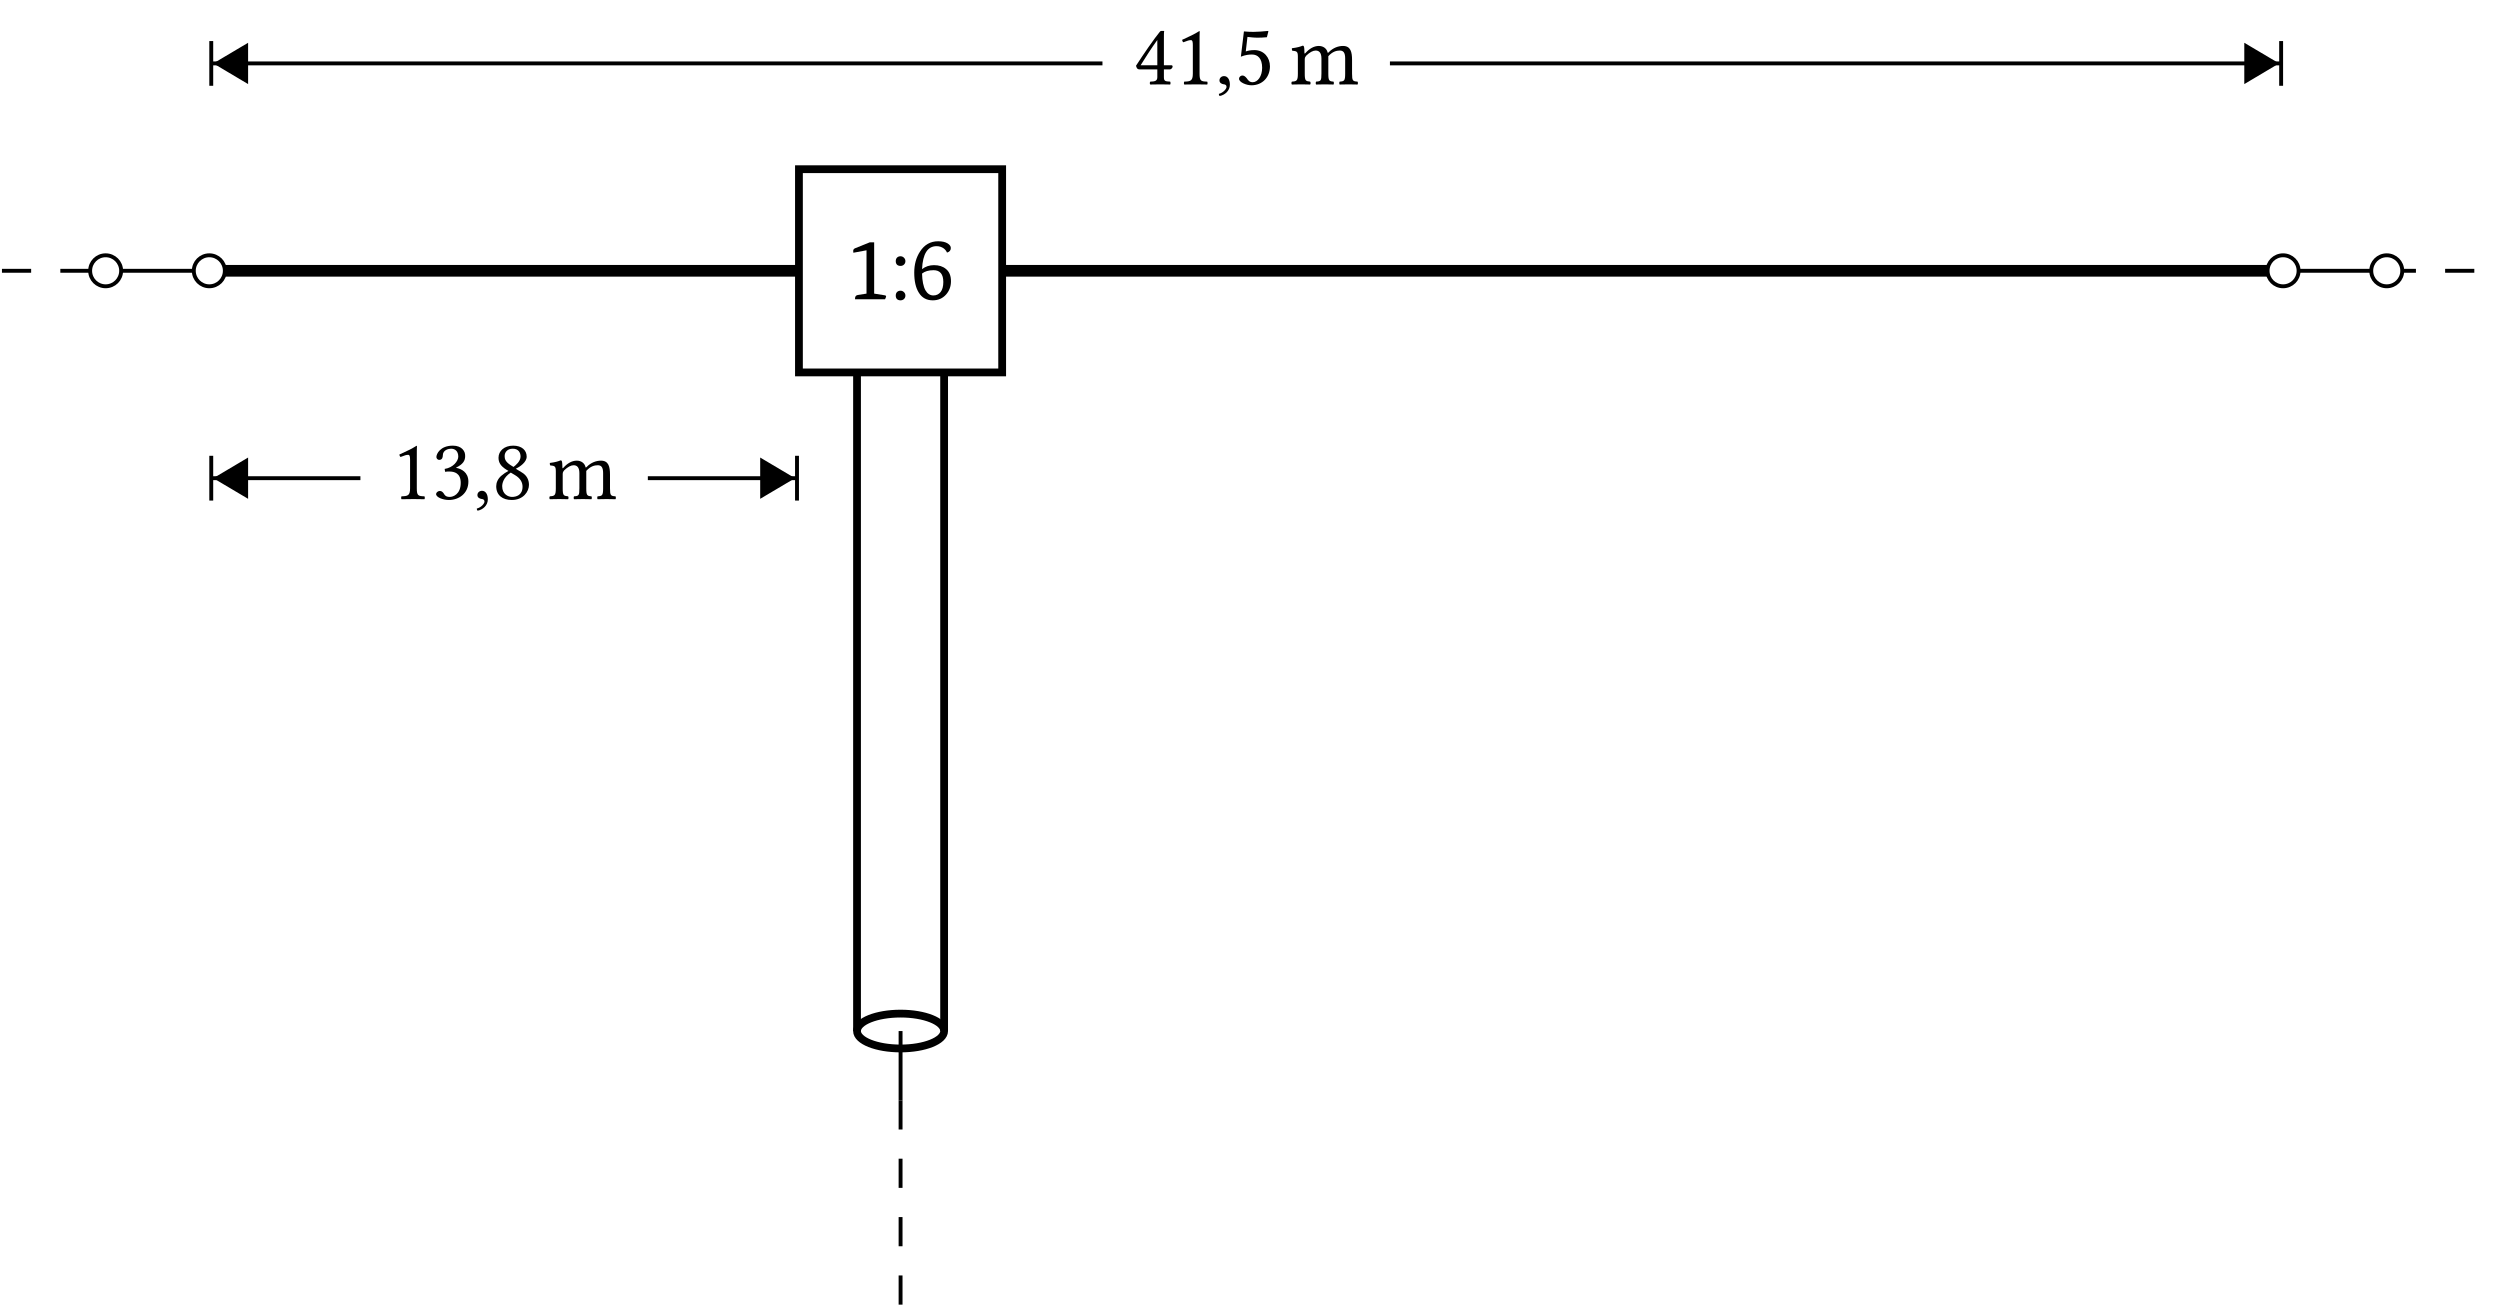
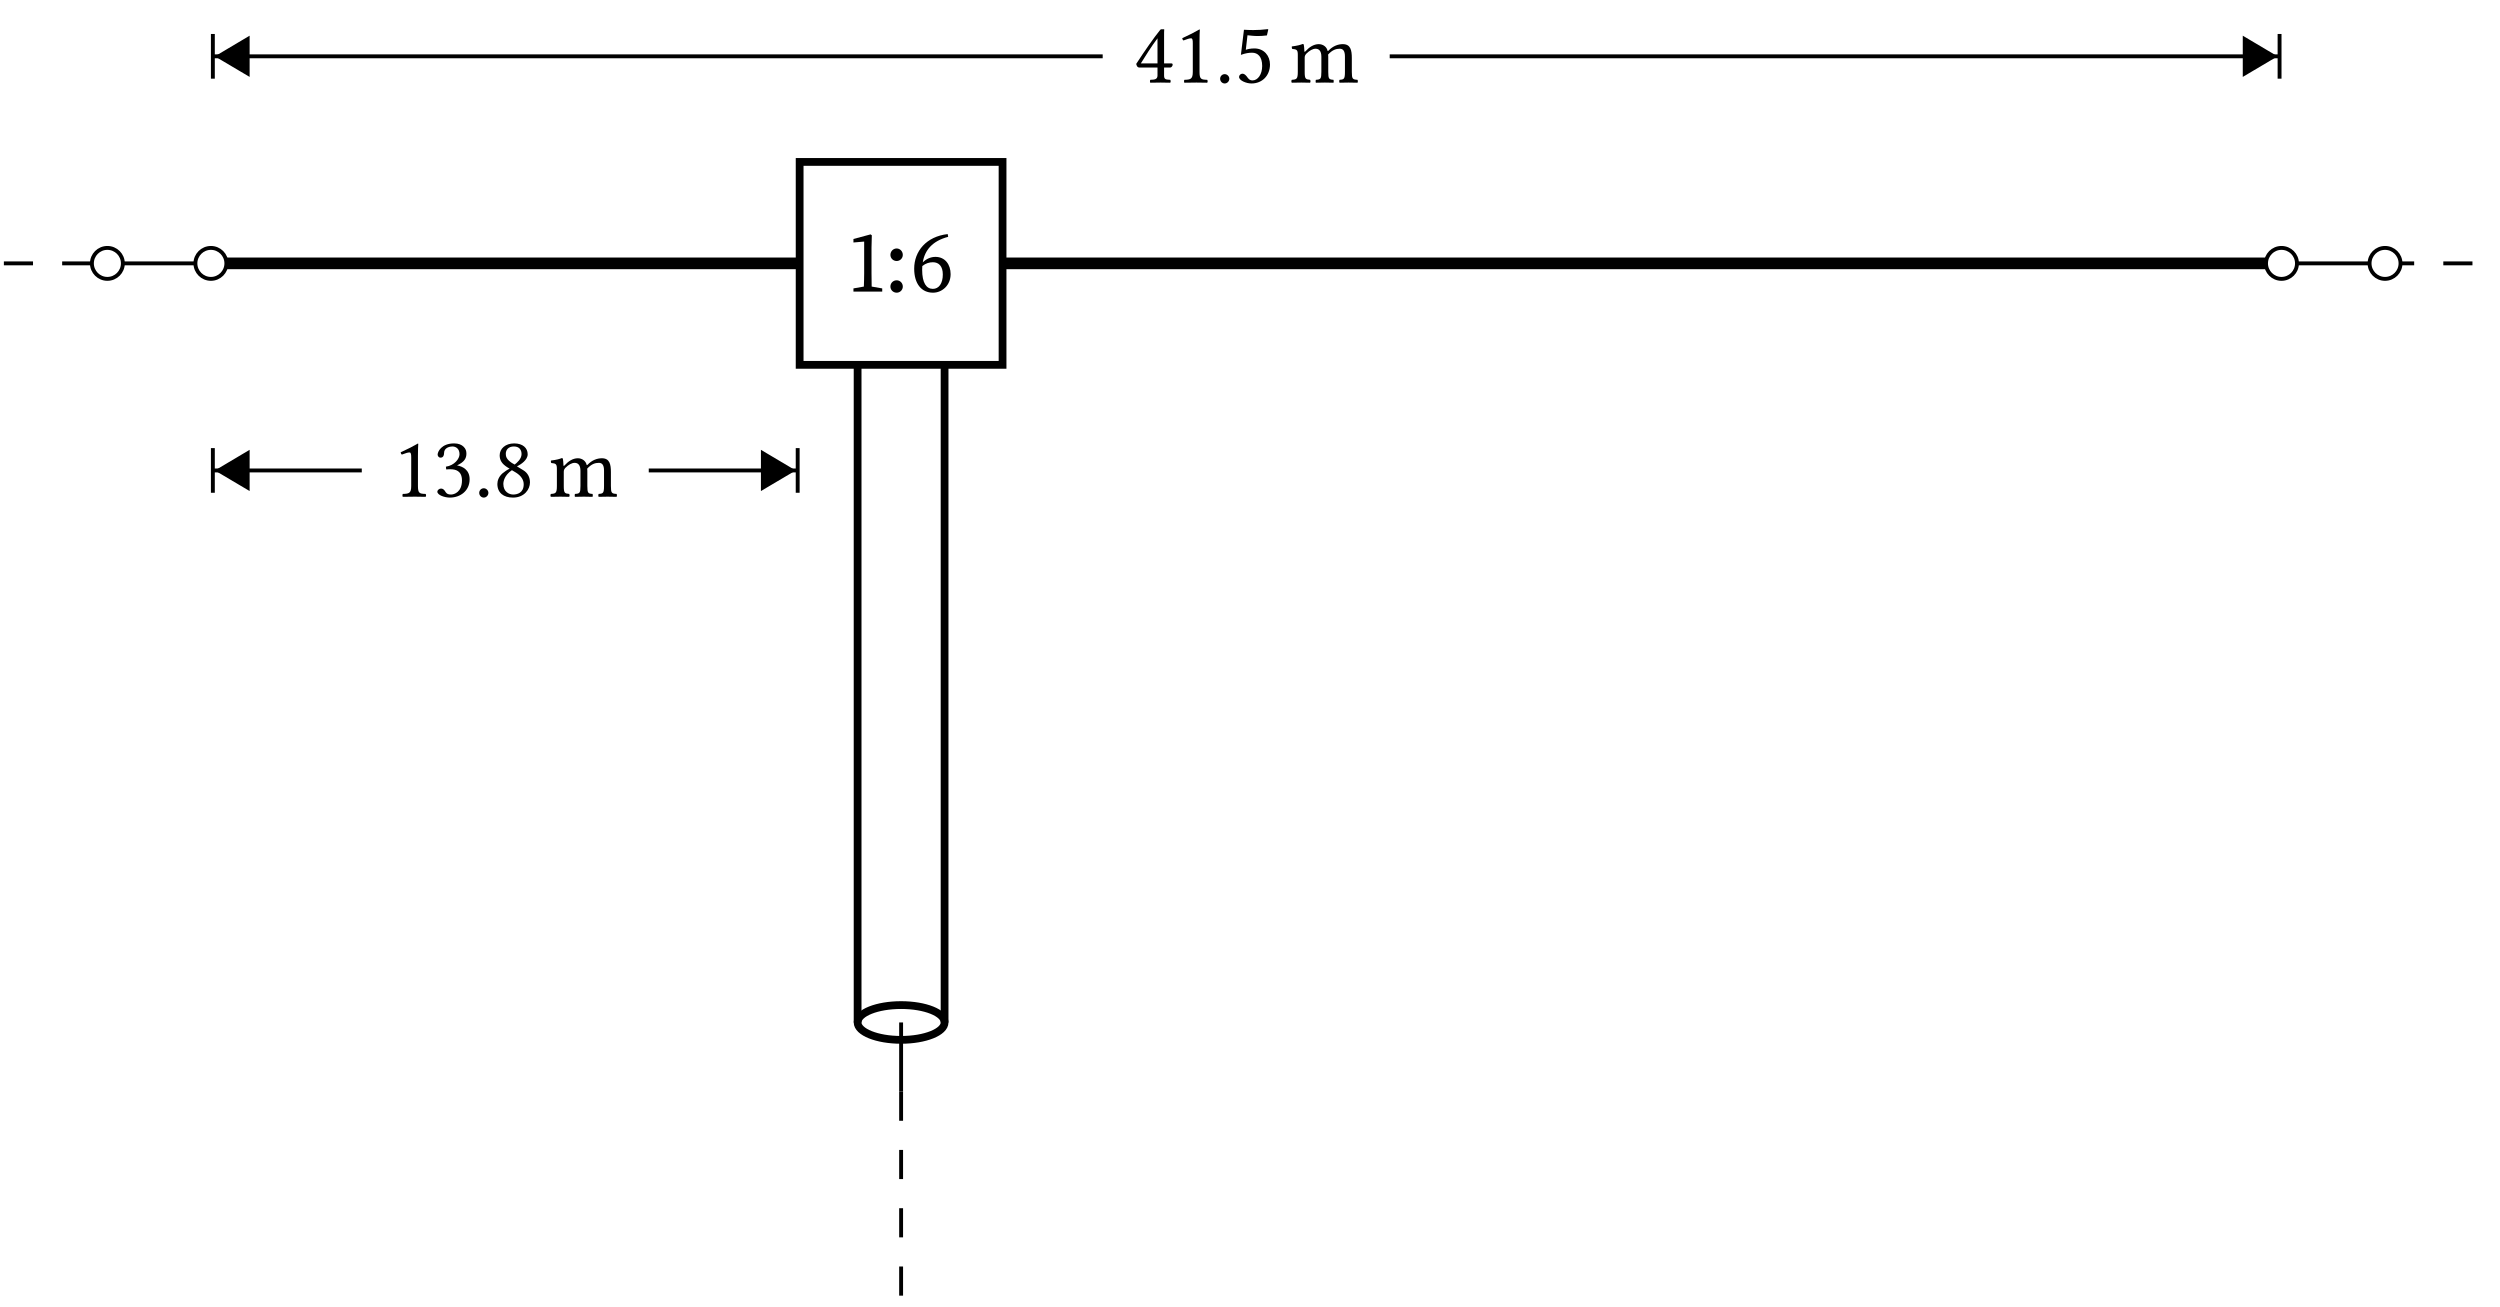
- <svg xmlns="http://www.w3.org/2000/svg" xmlns:xlink="http://www.w3.org/1999/xlink" width="255.218pt" height="133.934pt" viewBox="0 0 255.218 133.934" version="1.2">
+ <svg xmlns="http://www.w3.org/2000/svg" xmlns:xlink="http://www.w3.org/1999/xlink" width="255.218" height="133.387" viewBox="0 0 255.218 133.387">
  <defs>
    <g>
-       <symbol overflow="visible" id="glyph0-0">
-         <path style="stroke:none;" d="M 0.453 0 L 0.453 -6.25 L 4.812 -6.25 L 4.812 0 Z M 0.891 -0.453 L 4.359 -0.453 L 4.359 -5.812 L 0.891 -5.812 Z M 0.891 -0.453 " />
-       </symbol>
-       <symbol overflow="visible" id="glyph0-1">
-         <path style="stroke:none;" d="M 2.031 -0.578 L 2.031 -5 L 0.688 -4.75 C 0.676 -4.82 0.672 -4.883 0.672 -4.938 C 0.672 -5.07 0.742 -5.164 0.891 -5.219 L 2.359 -5.812 L 2.812 -5.812 L 2.812 -0.578 L 3.891 -0.406 C 3.984 -0.395 4.031 -0.359 4.031 -0.297 C 4.031 -0.242 3.992 -0.145 3.922 0 L 0.859 0 C 0.859 -0.02 0.859 -0.047 0.859 -0.078 C 0.859 -0.285 0.953 -0.406 1.141 -0.438 Z M 2.031 -0.578 " />
-       </symbol>
-       <symbol overflow="visible" id="glyph0-2">
-         <path style="stroke:none;" d="M 0.547 -0.375 C 0.547 -0.52 0.586 -0.641 0.672 -0.734 C 0.766 -0.828 0.883 -0.875 1.031 -0.875 C 1.164 -0.875 1.281 -0.828 1.375 -0.734 C 1.477 -0.641 1.531 -0.52 1.531 -0.375 C 1.531 -0.227 1.477 -0.109 1.375 -0.016 C 1.281 0.066 1.164 0.109 1.031 0.109 C 0.883 0.109 0.766 0.066 0.672 -0.016 C 0.586 -0.109 0.547 -0.227 0.547 -0.375 Z M 0.547 -3.891 C 0.547 -4.035 0.586 -4.156 0.672 -4.25 C 0.766 -4.344 0.883 -4.391 1.031 -4.391 C 1.164 -4.391 1.281 -4.344 1.375 -4.25 C 1.477 -4.156 1.531 -4.035 1.531 -3.891 C 1.531 -3.742 1.477 -3.625 1.375 -3.531 C 1.281 -3.445 1.164 -3.406 1.031 -3.406 C 0.883 -3.406 0.766 -3.445 0.672 -3.531 C 0.586 -3.625 0.547 -3.742 0.547 -3.891 Z M 0.547 -3.891 " />
-       </symbol>
-       <symbol overflow="visible" id="glyph0-3">
-         <path style="stroke:none;" d="M 3.703 -4.766 C 3.641 -4.922 3.531 -5.062 3.375 -5.188 C 3.156 -5.344 2.91 -5.422 2.641 -5.422 C 1.723 -5.422 1.227 -4.641 1.156 -3.078 C 1.508 -3.348 1.914 -3.484 2.375 -3.484 C 2.883 -3.484 3.289 -3.352 3.594 -3.094 C 3.938 -2.82 4.109 -2.406 4.109 -1.844 C 4.109 -1.312 3.941 -0.859 3.609 -0.484 C 3.254 -0.086 2.801 0.109 2.25 0.109 C 1.625 0.109 1.148 -0.148 0.828 -0.672 C 0.516 -1.16 0.359 -1.844 0.359 -2.719 C 0.359 -3.551 0.555 -4.27 0.953 -4.875 C 1.398 -5.57 2.016 -5.922 2.797 -5.922 C 3.211 -5.922 3.535 -5.848 3.766 -5.703 C 3.984 -5.566 4.094 -5.41 4.094 -5.234 C 4.094 -4.992 3.961 -4.836 3.703 -4.766 Z M 1.156 -2.625 C 1.176 -1.875 1.289 -1.305 1.5 -0.922 C 1.707 -0.566 1.977 -0.391 2.312 -0.391 C 2.613 -0.391 2.859 -0.504 3.047 -0.734 C 3.234 -0.973 3.328 -1.316 3.328 -1.766 C 3.328 -2.566 2.992 -2.969 2.328 -2.969 C 1.828 -2.969 1.438 -2.852 1.156 -2.625 Z M 1.156 -2.625 " />
-       </symbol>
-       <symbol overflow="visible" id="glyph1-0">
-         <path style="stroke:none;" d="M 0 0 L 4.469 0 L 4.469 -6.234 L 0 -6.234 Z M 0.719 -0.453 L 2.234 -2.719 L 3.75 -0.453 Z M 0.453 -5.391 L 1.969 -3.125 L 0.453 -0.844 Z M 2.5 -3.125 L 4.016 -5.391 L 4.016 -0.844 Z M 2.234 -3.516 L 0.719 -5.781 L 3.75 -5.781 Z M 2.234 -3.516 " />
-       </symbol>
-       <symbol overflow="visible" id="glyph1-1">
-         <path style="stroke:none;" d="M 2.578 -1.094 L 2.578 -4.188 C 2.578 -4.734 2.578 -5.266 2.594 -5.391 C 2.594 -5.438 2.578 -5.438 2.547 -5.438 C 2.062 -5.125 1.578 -4.906 0.797 -4.547 C 0.812 -4.438 0.844 -4.359 0.922 -4.297 C 1.344 -4.469 1.531 -4.516 1.703 -4.516 C 1.859 -4.516 1.891 -4.312 1.891 -4 L 1.891 -1.094 C 1.891 -0.344 1.641 -0.297 1.016 -0.281 C 0.969 -0.219 0.969 -0.031 1.016 0.016 C 1.453 0.016 1.781 0 2.266 0 C 2.688 0 2.906 0.016 3.359 0.016 C 3.406 -0.031 3.406 -0.219 3.359 -0.281 C 2.719 -0.297 2.578 -0.344 2.578 -1.094 Z M 2.578 -1.094 " />
-       </symbol>
-       <symbol overflow="visible" id="glyph1-2">
-         <path style="stroke:none;" d="M 1.922 -5.141 C 2.312 -5.141 2.656 -4.906 2.656 -4.328 C 2.656 -3.891 2.141 -3.203 1.266 -3.078 L 1.312 -2.781 C 1.453 -2.812 1.625 -2.812 1.734 -2.812 C 2.25 -2.812 2.906 -2.656 2.906 -1.656 C 2.906 -0.469 2.109 -0.219 1.797 -0.219 C 1.344 -0.219 1.266 -0.422 1.156 -0.594 C 1.062 -0.719 0.953 -0.828 0.766 -0.828 C 0.578 -0.828 0.391 -0.656 0.391 -0.516 C 0.391 -0.156 1.141 0.094 1.688 0.094 C 2.75 0.094 3.688 -0.594 3.688 -1.781 C 3.688 -2.75 2.953 -3.094 2.438 -3.188 L 2.422 -3.203 C 3.156 -3.562 3.359 -3.922 3.359 -4.391 C 3.359 -4.672 3.297 -4.875 3.078 -5.109 C 2.891 -5.297 2.578 -5.453 2.109 -5.453 C 0.797 -5.453 0.422 -4.594 0.422 -4.297 C 0.422 -4.172 0.516 -4 0.719 -4 C 1.031 -4 1.078 -4.297 1.078 -4.453 C 1.078 -5.031 1.688 -5.141 1.922 -5.141 Z M 1.922 -5.141 " />
-       </symbol>
-       <symbol overflow="visible" id="glyph1-3">
-         <path style="stroke:none;" d="M 0.922 -0.844 C 0.656 -0.844 0.453 -0.656 0.453 -0.406 C 0.453 -0.141 0.688 -0.047 0.844 -0.016 C 1.016 0 1.172 0.047 1.172 0.266 C 1.172 0.453 0.844 0.859 0.391 0.969 C 0.391 1.062 0.406 1.125 0.469 1.188 C 1 1.094 1.516 0.656 1.516 0.031 C 1.516 -0.5 1.281 -0.844 0.922 -0.844 Z M 0.922 -0.844 " />
-       </symbol>
-       <symbol overflow="visible" id="glyph1-4">
-         <path style="stroke:none;" d="M 3.516 -4.328 C 3.516 -4.984 3.016 -5.453 2.141 -5.453 C 1.219 -5.453 0.641 -4.906 0.641 -4.219 C 0.641 -3.719 0.875 -3.359 1.422 -3.016 L 1.656 -2.875 C 1.391 -2.734 1.156 -2.578 0.922 -2.375 C 0.562 -2.062 0.406 -1.656 0.406 -1.312 C 0.406 -0.391 1.047 0.094 2 0.094 C 3.172 0.094 3.75 -0.766 3.75 -1.453 C 3.75 -1.969 3.516 -2.422 3.047 -2.703 L 2.406 -3.094 C 2.828 -3.297 3.516 -3.766 3.516 -4.328 Z M 2.016 -0.219 C 1.625 -0.219 1.016 -0.5 1.016 -1.312 C 1.016 -1.578 1.125 -2.203 1.891 -2.703 L 2.312 -2.453 C 2.875 -2.125 3.094 -1.703 3.094 -1.266 C 3.094 -0.375 2.422 -0.219 2.016 -0.219 Z M 2.094 -5.141 C 2.672 -5.141 2.891 -4.75 2.891 -4.344 C 2.891 -3.859 2.406 -3.453 2.172 -3.281 L 1.891 -3.453 C 1.328 -3.812 1.266 -4.109 1.266 -4.391 C 1.266 -4.797 1.562 -5.141 2.094 -5.141 Z M 2.094 -5.141 " />
-       </symbol>
-       <symbol overflow="visible" id="glyph1-5">
-         <path style="stroke:none;" d="M 3.844 -1.953 L 3.094 -1.953 L 3.094 -4.562 C 3.094 -5.016 3.094 -5.359 3.125 -5.438 L 3.094 -5.453 L 2.812 -5.453 C 2.75 -5.453 2.703 -5.391 2.672 -5.359 C 2.109 -4.672 1.078 -3.188 0.25 -1.906 C 0.281 -1.781 0.328 -1.531 0.594 -1.531 L 2.422 -1.531 L 2.422 -0.719 C 2.422 -0.297 2.078 -0.297 1.703 -0.281 C 1.641 -0.219 1.641 -0.031 1.703 0.016 C 1.984 0.016 2.344 0 2.75 0 C 3.094 0 3.438 0.016 3.734 0.016 C 3.781 -0.031 3.781 -0.219 3.734 -0.281 C 3.281 -0.312 3.094 -0.297 3.094 -0.719 L 3.094 -1.531 L 3.719 -1.531 C 3.844 -1.531 3.984 -1.703 3.984 -1.812 C 3.984 -1.906 3.938 -1.953 3.844 -1.953 Z M 2.422 -4.531 L 2.422 -1.953 L 0.719 -1.953 C 1.172 -2.688 1.812 -3.688 2.422 -4.531 Z M 2.422 -4.531 " />
-       </symbol>
-       <symbol overflow="visible" id="glyph1-6">
-         <path style="stroke:none;" d="M 2.844 -1.688 C 2.844 -0.844 2.406 -0.219 1.875 -0.219 C 1.531 -0.219 1.406 -0.438 1.281 -0.609 C 1.156 -0.766 1.016 -0.906 0.828 -0.906 C 0.656 -0.906 0.484 -0.75 0.484 -0.578 C 0.484 -0.203 1.25 0.094 1.75 0.094 C 2.859 0.094 3.641 -0.719 3.641 -1.844 C 3.641 -2.719 3.047 -3.5 2.047 -3.5 C 1.656 -3.5 1.328 -3.422 1.172 -3.359 L 1.344 -4.844 C 1.688 -4.812 1.969 -4.766 2.391 -4.766 C 2.656 -4.766 2.969 -4.781 3.328 -4.812 L 3.484 -5.422 L 3.422 -5.453 C 2.906 -5.406 2.422 -5.359 1.953 -5.359 C 1.625 -5.359 1.297 -5.375 0.984 -5.406 L 0.672 -2.828 C 1.156 -3.016 1.5 -3.047 1.812 -3.047 C 2.391 -3.047 2.844 -2.656 2.844 -1.688 Z M 2.844 -1.688 " />
-       </symbol>
-       <symbol overflow="visible" id="glyph2-0">
-         <path style="stroke:none;" d="M 0 0 L 4.469 0 L 4.469 -6.234 L 0 -6.234 Z M 0.719 -0.453 L 2.234 -2.719 L 3.75 -0.453 Z M 0.453 -5.391 L 1.969 -3.125 L 0.453 -0.844 Z M 2.5 -3.125 L 4.016 -5.391 L 4.016 -0.844 Z M 2.234 -3.516 L 0.719 -5.781 L 3.75 -5.781 Z M 2.234 -3.516 " />
-       </symbol>
-       <symbol overflow="visible" id="glyph2-1">
-         <path style="stroke:none;" d="M 1.516 -3.203 C 1.516 -3.469 1.5 -3.797 1.453 -3.875 C 1.438 -3.922 1.406 -3.953 1.344 -3.953 C 1.094 -3.859 0.859 -3.766 0.234 -3.688 C 0.219 -3.641 0.234 -3.5 0.266 -3.438 C 0.734 -3.391 0.844 -3.359 0.844 -2.828 L 0.844 -1.094 C 0.844 -0.359 0.719 -0.312 0.234 -0.281 C 0.172 -0.219 0.172 -0.031 0.234 0.016 C 0.5 0.016 0.844 0 1.203 0 C 1.562 0 1.828 0.016 2.094 0.016 C 2.156 -0.031 2.156 -0.219 2.094 -0.281 C 1.641 -0.328 1.547 -0.359 1.547 -1.094 L 1.547 -2.562 C 1.547 -2.75 1.625 -2.844 1.703 -2.938 C 2.062 -3.281 2.391 -3.453 2.656 -3.453 C 3 -3.453 3.25 -3.25 3.25 -2.641 L 3.25 -1.094 C 3.25 -0.359 3.188 -0.312 2.703 -0.281 C 2.656 -0.219 2.656 -0.031 2.703 0.016 C 2.922 0.016 3.25 0 3.609 0 C 3.969 0 4.266 0.016 4.484 0.016 C 4.531 -0.031 4.531 -0.219 4.484 -0.281 C 4.047 -0.312 3.953 -0.359 3.953 -1.094 L 3.953 -2.516 C 3.953 -2.641 3.953 -2.766 3.953 -2.875 C 4.375 -3.344 4.781 -3.453 5.125 -3.453 C 5.469 -3.453 5.672 -3.266 5.672 -2.656 L 5.672 -1.094 C 5.672 -0.359 5.578 -0.312 5.109 -0.281 C 5.062 -0.219 5.062 -0.031 5.109 0.016 C 5.328 0.016 5.672 0 6.031 0 C 6.375 0 6.688 0.016 6.938 0.016 C 6.984 -0.031 6.984 -0.219 6.938 -0.281 C 6.453 -0.312 6.375 -0.359 6.375 -1.094 L 6.375 -2.5 C 6.375 -3.297 6.234 -3.922 5.453 -3.922 C 5 -3.922 4.438 -3.75 3.984 -3.266 C 3.953 -3.234 3.891 -3.188 3.875 -3.266 C 3.797 -3.641 3.453 -3.922 2.984 -3.922 C 2.469 -3.922 2 -3.625 1.625 -3.203 C 1.578 -3.156 1.531 -3.094 1.516 -3.203 Z M 1.516 -3.203 " />
-       </symbol>
+       <g id="glyph-0-0">
+         <path d="M 0.562 -5.375 L 0.562 -5.016 L 1.656 -5.109 L 1.656 -1.875 C 1.656 -1.422 1.641 -0.969 1.625 -0.516 L 0.562 -0.328 L 0.562 0 L 3.5 0 L 3.5 -0.328 L 2.422 -0.516 C 2.422 -0.969 2.406 -1.422 2.406 -1.875 L 2.406 -4.484 L 2.438 -5.75 L 2.312 -5.844 Z M 0.562 -5.375 " />
+       </g>
+       <g id="glyph-0-1">
+         <path d="M 1.344 -3.125 C 1.688 -3.125 1.969 -3.406 1.969 -3.75 C 1.969 -4.109 1.688 -4.406 1.344 -4.406 C 0.984 -4.406 0.703 -4.109 0.703 -3.75 C 0.703 -3.406 0.984 -3.125 1.344 -3.125 Z M 1.344 0.109 C 1.688 0.109 1.969 -0.172 1.969 -0.516 C 1.969 -0.875 1.688 -1.156 1.344 -1.156 C 0.984 -1.156 0.703 -0.875 0.703 -0.516 C 0.703 -0.172 0.984 0.109 1.344 0.109 Z M 1.344 0.109 " />
+       </g>
+       <g id="glyph-0-2">
+         <path d="M 2.359 -0.281 C 1.703 -0.281 1.266 -0.875 1.266 -2.234 C 1.266 -2.359 1.281 -2.484 1.281 -2.609 C 1.625 -2.891 2 -3 2.359 -3 C 2.969 -3 3.375 -2.594 3.375 -1.75 C 3.375 -0.828 2.969 -0.281 2.359 -0.281 Z M 4.172 -1.781 C 4.172 -2.781 3.594 -3.547 2.625 -3.547 C 2.141 -3.547 1.688 -3.344 1.328 -2.984 C 1.531 -4.234 2.312 -5.172 3.922 -5.594 L 3.875 -5.875 C 1.688 -5.625 0.453 -4.125 0.453 -2.344 C 0.453 -0.812 1.188 0.109 2.375 0.109 C 3.297 0.109 4.172 -0.641 4.172 -1.781 Z M 4.172 -1.781 " />
+       </g>
+       <g id="glyph-1-0">
+         <path d="M 2.562 -1.094 L 2.562 -4.188 C 2.562 -4.719 2.578 -5.266 2.594 -5.375 C 2.594 -5.422 2.578 -5.422 2.547 -5.422 C 2.047 -5.125 1.578 -4.891 0.797 -4.531 C 0.812 -4.438 0.844 -4.344 0.922 -4.297 C 1.344 -4.453 1.531 -4.516 1.703 -4.516 C 1.859 -4.516 1.875 -4.297 1.875 -4 L 1.875 -1.094 C 1.875 -0.344 1.641 -0.297 1.016 -0.281 C 0.969 -0.219 0.969 -0.031 1.016 0.016 C 1.453 0.016 1.781 0 2.25 0 C 2.688 0 2.906 0.016 3.344 0.016 C 3.406 -0.031 3.406 -0.219 3.344 -0.281 C 2.719 -0.297 2.562 -0.344 2.562 -1.094 Z M 2.562 -1.094 " />
+       </g>
+       <g id="glyph-1-1">
+         <path d="M 1.922 -5.125 C 2.297 -5.125 2.656 -4.891 2.656 -4.328 C 2.656 -3.875 2.141 -3.188 1.266 -3.062 L 1.297 -2.781 C 1.453 -2.797 1.609 -2.797 1.734 -2.797 C 2.234 -2.797 2.906 -2.656 2.906 -1.656 C 2.906 -0.469 2.109 -0.219 1.797 -0.219 C 1.344 -0.219 1.266 -0.422 1.156 -0.594 C 1.062 -0.719 0.953 -0.828 0.766 -0.828 C 0.578 -0.828 0.391 -0.656 0.391 -0.516 C 0.391 -0.156 1.141 0.094 1.672 0.094 C 2.734 0.094 3.688 -0.594 3.688 -1.781 C 3.688 -2.75 2.953 -3.094 2.422 -3.188 L 2.422 -3.203 C 3.156 -3.547 3.359 -3.922 3.359 -4.391 C 3.359 -4.656 3.297 -4.875 3.078 -5.094 C 2.875 -5.297 2.562 -5.438 2.109 -5.438 C 0.797 -5.438 0.422 -4.578 0.422 -4.297 C 0.422 -4.172 0.516 -3.984 0.719 -3.984 C 1.031 -3.984 1.078 -4.281 1.078 -4.453 C 1.078 -5.016 1.688 -5.125 1.922 -5.125 Z M 1.922 -5.125 " />
+       </g>
+       <g id="glyph-1-2">
+         <path d="M 0.516 -0.391 C 0.516 -0.125 0.719 0.094 0.984 0.094 C 1.234 0.094 1.453 -0.125 1.453 -0.391 C 1.453 -0.641 1.234 -0.859 0.984 -0.859 C 0.719 -0.859 0.516 -0.641 0.516 -0.391 Z M 0.516 -0.391 " />
+       </g>
+       <g id="glyph-1-3">
+         <path d="M 3.5 -4.328 C 3.5 -4.969 3 -5.438 2.125 -5.438 C 1.219 -5.438 0.641 -4.891 0.641 -4.219 C 0.641 -3.719 0.875 -3.344 1.422 -3 L 1.656 -2.859 C 1.391 -2.734 1.156 -2.562 0.922 -2.375 C 0.562 -2.047 0.406 -1.656 0.406 -1.297 C 0.406 -0.391 1.047 0.094 2 0.094 C 3.172 0.094 3.734 -0.766 3.734 -1.453 C 3.734 -1.969 3.516 -2.422 3.047 -2.703 L 2.406 -3.094 C 2.828 -3.297 3.5 -3.75 3.5 -4.328 Z M 2.016 -0.219 C 1.609 -0.219 1.016 -0.5 1.016 -1.297 C 1.016 -1.562 1.125 -2.188 1.891 -2.703 L 2.312 -2.453 C 2.859 -2.109 3.094 -1.688 3.094 -1.266 C 3.094 -0.375 2.422 -0.219 2.016 -0.219 Z M 2.094 -5.125 C 2.672 -5.125 2.875 -4.75 2.875 -4.344 C 2.875 -3.859 2.406 -3.453 2.172 -3.281 L 1.891 -3.438 C 1.328 -3.812 1.266 -4.109 1.266 -4.375 C 1.266 -4.797 1.547 -5.125 2.094 -5.125 Z M 2.094 -5.125 " />
+       </g>
+       <g id="glyph-1-4">
+         <path d="M 3.844 -1.953 L 3.094 -1.953 L 3.094 -4.562 C 3.094 -5 3.094 -5.359 3.109 -5.422 L 3.094 -5.438 L 2.812 -5.438 C 2.75 -5.438 2.703 -5.391 2.672 -5.344 C 2.109 -4.656 1.078 -3.188 0.25 -1.906 C 0.281 -1.781 0.328 -1.531 0.594 -1.531 L 2.422 -1.531 L 2.422 -0.719 C 2.422 -0.297 2.078 -0.297 1.688 -0.281 C 1.641 -0.219 1.641 -0.031 1.688 0.016 C 1.984 0.016 2.344 0 2.75 0 C 3.094 0 3.438 0.016 3.719 0.016 C 3.781 -0.031 3.781 -0.219 3.719 -0.281 C 3.281 -0.312 3.094 -0.297 3.094 -0.719 L 3.094 -1.531 L 3.719 -1.531 C 3.844 -1.531 3.969 -1.703 3.969 -1.812 C 3.969 -1.906 3.938 -1.953 3.844 -1.953 Z M 2.422 -4.516 L 2.422 -1.953 L 0.719 -1.953 C 1.172 -2.688 1.797 -3.688 2.422 -4.516 Z M 2.422 -4.516 " />
+       </g>
+       <g id="glyph-1-5">
+         <path d="M 2.844 -1.688 C 2.844 -0.844 2.406 -0.219 1.859 -0.219 C 1.531 -0.219 1.406 -0.438 1.281 -0.609 C 1.156 -0.766 1.016 -0.906 0.828 -0.906 C 0.656 -0.906 0.484 -0.75 0.484 -0.578 C 0.484 -0.203 1.234 0.094 1.75 0.094 C 2.859 0.094 3.641 -0.719 3.641 -1.844 C 3.641 -2.719 3.047 -3.484 2.047 -3.484 C 1.656 -3.484 1.328 -3.406 1.172 -3.344 L 1.344 -4.828 C 1.672 -4.797 1.969 -4.75 2.391 -4.75 C 2.656 -4.75 2.969 -4.766 3.328 -4.812 L 3.469 -5.422 L 3.406 -5.453 C 2.906 -5.391 2.422 -5.359 1.938 -5.359 C 1.609 -5.359 1.297 -5.375 0.984 -5.391 L 0.672 -2.828 C 1.156 -3 1.484 -3.047 1.812 -3.047 C 2.391 -3.047 2.844 -2.656 2.844 -1.688 Z M 2.844 -1.688 " />
+       </g>
+       <g id="glyph-2-0">
+         <path d="M 1.516 -3.188 C 1.5 -3.469 1.484 -3.781 1.453 -3.875 C 1.422 -3.922 1.406 -3.938 1.344 -3.938 C 1.094 -3.844 0.859 -3.766 0.234 -3.688 C 0.219 -3.625 0.234 -3.484 0.266 -3.438 C 0.734 -3.391 0.844 -3.344 0.844 -2.828 L 0.844 -1.094 C 0.844 -0.359 0.719 -0.312 0.234 -0.281 C 0.172 -0.219 0.172 -0.031 0.234 0.016 C 0.5 0.016 0.844 0 1.203 0 C 1.547 0 1.828 0.016 2.094 0.016 C 2.156 -0.031 2.156 -0.219 2.094 -0.281 C 1.641 -0.328 1.547 -0.359 1.547 -1.094 L 1.547 -2.547 C 1.547 -2.734 1.625 -2.844 1.688 -2.922 C 2.047 -3.281 2.375 -3.453 2.656 -3.453 C 3 -3.453 3.25 -3.234 3.25 -2.641 L 3.25 -1.094 C 3.25 -0.359 3.172 -0.312 2.688 -0.281 C 2.656 -0.219 2.656 -0.031 2.688 0.016 C 2.922 0.016 3.25 0 3.609 0 C 3.969 0 4.25 0.016 4.484 0.016 C 4.516 -0.031 4.516 -0.219 4.484 -0.281 C 4.031 -0.312 3.953 -0.359 3.953 -1.094 L 3.953 -2.5 C 3.953 -2.625 3.953 -2.75 3.938 -2.859 C 4.375 -3.344 4.766 -3.453 5.125 -3.453 C 5.453 -3.453 5.656 -3.25 5.656 -2.656 L 5.656 -1.094 C 5.656 -0.359 5.562 -0.312 5.109 -0.281 C 5.062 -0.219 5.062 -0.031 5.109 0.016 C 5.328 0.016 5.656 0 6.016 0 C 6.375 0 6.688 0.016 6.938 0.016 C 6.984 -0.031 6.984 -0.219 6.938 -0.281 C 6.438 -0.312 6.359 -0.359 6.359 -1.094 L 6.359 -2.5 C 6.359 -3.297 6.234 -3.922 5.438 -3.922 C 4.984 -3.922 4.438 -3.75 3.969 -3.25 C 3.938 -3.234 3.891 -3.188 3.875 -3.266 C 3.797 -3.625 3.438 -3.922 2.984 -3.922 C 2.469 -3.922 2 -3.609 1.625 -3.188 C 1.578 -3.156 1.531 -3.094 1.516 -3.188 Z M 1.516 -3.188 " />
+       </g>
    </g>
-     <clipPath id="clip1">
-       <path d="M 243 27 L 254.438 27 L 254.438 28 L 243 28 Z M 243 27 " />
+     <clipPath id="clip-0">
+       <path clip-rule="nonzero" d="M 243 26 L 254.246 26 L 254.246 28 L 243 28 Z M 243 26 " />
    </clipPath>
-     <clipPath id="clip2">
-       <path d="M 91 112 L 93 112 L 93 133.695 L 91 133.695 Z M 91 112 " />
+     <clipPath id="clip-1">
+       <path clip-rule="nonzero" d="M 0.195 26 L 12 26 L 12 28 L 0.195 28 Z M 0.195 26 " />
    </clipPath>
-     <clipPath id="clip3">
-       <path d="M 16 0.172 L 31 0.172 L 31 14 L 16 14 Z M 16 0.172 " />
-     </clipPath>
-     <clipPath id="clip4">
-       <path d="M 223 0.172 L 238 0.172 L 238 14 L 223 14 Z M 223 0.172 " />
+     <clipPath id="clip-2">
+       <path clip-rule="nonzero" d="M 91 111 L 93 111 L 93 132.777 L 91 132.777 Z M 91 111 " />
    </clipPath>
  </defs>
-   <g id="surface1">
-     <g clip-path="url(#clip1)" clip-rule="nonzero">
-       <path style="fill:none;stroke-width:0.399;stroke-linecap:butt;stroke-linejoin:miter;stroke:rgb(0%,0%,0%);stroke-opacity:1;stroke-dasharray:2.989,2.989;stroke-miterlimit:10;" d="M 244.204 106.178 L 254.822 106.178 " transform="matrix(0.996945,0,0,-0.996945,0.198392,133.4981)" />
-     </g>
-     <path style="fill:none;stroke-width:0.399;stroke-linecap:butt;stroke-linejoin:miter;stroke:rgb(0%,0%,0%);stroke-opacity:1;stroke-miterlimit:10;" d="M 92.02 106.178 L 92.02 100.869 M 92.02 26.544 L 92.02 21.235 " transform="matrix(0.996945,0,0,-0.996945,0.198392,133.4981)" />
-     <path style="fill:none;stroke-width:0.797;stroke-linecap:butt;stroke-linejoin:miter;stroke:rgb(0%,0%,0%);stroke-opacity:1;stroke-miterlimit:10;" d="M 96.479 28.327 L 96.479 99.086 C 96.479 100.069 94.481 100.869 92.02 100.869 C 89.556 100.869 87.561 100.069 87.561 99.086 L 87.561 28.327 C 87.561 27.343 89.556 26.544 92.02 26.544 C 94.481 26.544 96.479 27.343 96.479 28.327 " transform="matrix(0.996945,0,0,-0.996945,0.198392,133.4981)" />
-     <path style="fill:none;stroke-width:0.797;stroke-linecap:butt;stroke-linejoin:miter;stroke:rgb(0%,0%,0%);stroke-opacity:1;stroke-miterlimit:10;" d="M 96.479 28.327 C 96.479 29.314 94.481 30.114 92.02 30.114 C 89.556 30.114 87.561 29.314 87.561 28.327 " transform="matrix(0.996945,0,0,-0.996945,0.198392,133.4981)" />
-     <path style="fill:none;stroke-width:0.399;stroke-linecap:butt;stroke-linejoin:miter;stroke:rgb(0%,0%,0%);stroke-opacity:1;stroke-miterlimit:10;" d="M 92.02 28.327 L 92.02 26.544 " transform="matrix(0.996945,0,0,-0.996945,0.198392,133.4981)" />
-     <path style="fill:none;stroke-width:1.196;stroke-linecap:butt;stroke-linejoin:miter;stroke:rgb(0%,0%,0%);stroke-opacity:1;stroke-miterlimit:10;" d="M 21.234 106.178 L 233.589 106.178 " transform="matrix(0.996945,0,0,-0.996945,0.198392,133.4981)" />
-     <path style="fill:none;stroke-width:0.399;stroke-linecap:butt;stroke-linejoin:miter;stroke:rgb(0%,0%,0%);stroke-opacity:1;stroke-dasharray:2.989,2.989;stroke-miterlimit:10;" d="M 0.001 106.178 L 10.619 106.178 " transform="matrix(0.996945,0,0,-0.996945,0.198392,133.4981)" />
-     <path style="fill:none;stroke-width:0.399;stroke-linecap:butt;stroke-linejoin:miter;stroke:rgb(0%,0%,0%);stroke-opacity:1;stroke-miterlimit:10;" d="M 10.619 106.178 L 15.928 106.178 M 15.928 106.178 L 81.613 106.178 M 102.423 106.178 L 198.196 106.178 M 198.196 106.178 L 238.899 106.178 M 238.899 106.178 L 244.204 106.178 " transform="matrix(0.996945,0,0,-0.996945,0.198392,133.4981)" />
-     <path style="fill-rule:nonzero;fill:rgb(100%,100%,100%);fill-opacity:1;stroke-width:0.399;stroke-linecap:butt;stroke-linejoin:miter;stroke:rgb(0%,0%,0%);stroke-opacity:1;stroke-miterlimit:10;" d="M 12.206 106.178 C 12.206 107.056 11.493 107.765 10.619 107.765 C 9.742 107.765 9.032 107.056 9.032 106.178 C 9.032 105.3 9.742 104.591 10.619 104.591 C 11.493 104.591 12.206 105.3 12.206 106.178 Z M 12.206 106.178 " transform="matrix(0.996945,0,0,-0.996945,0.198392,133.4981)" />
-     <path style="fill-rule:nonzero;fill:rgb(100%,100%,100%);fill-opacity:1;stroke-width:0.399;stroke-linecap:butt;stroke-linejoin:miter;stroke:rgb(0%,0%,0%);stroke-opacity:1;stroke-miterlimit:10;" d="M 22.824 106.178 C 22.824 107.056 22.111 107.765 21.234 107.765 C 20.36 107.765 19.647 107.056 19.647 106.178 C 19.647 105.3 20.36 104.591 21.234 104.591 C 22.111 104.591 22.824 105.3 22.824 106.178 Z M 22.824 106.178 " transform="matrix(0.996945,0,0,-0.996945,0.198392,133.4981)" />
-     <path style="fill-rule:nonzero;fill:rgb(100%,100%,100%);fill-opacity:1;stroke-width:0.797;stroke-linecap:butt;stroke-linejoin:miter;stroke:rgb(0%,0%,0%);stroke-opacity:1;stroke-miterlimit:10;" d="M 81.613 116.581 L 102.423 116.581 L 102.423 95.771 L 81.613 95.771 Z M 81.613 116.581 " transform="matrix(0.996945,0,0,-0.996945,0.198392,133.4981)" />
-     <g style="fill:rgb(0%,0%,0%);fill-opacity:1;">
-       <use xlink:href="#glyph0-1" x="86.429" y="30.552" />
-       <use xlink:href="#glyph0-2" x="90.899" y="30.552" />
-       <use xlink:href="#glyph0-3" x="92.973" y="30.552" />
-     </g>
-     <path style="fill-rule:nonzero;fill:rgb(100%,100%,100%);fill-opacity:1;stroke-width:0.399;stroke-linecap:butt;stroke-linejoin:miter;stroke:rgb(0%,0%,0%);stroke-opacity:1;stroke-miterlimit:10;" d="M 235.176 106.178 C 235.176 107.056 234.463 107.765 233.589 107.765 C 232.712 107.765 232.002 107.056 232.002 106.178 C 232.002 105.3 232.712 104.591 233.589 104.591 C 234.463 104.591 235.176 105.3 235.176 106.178 Z M 235.176 106.178 " transform="matrix(0.996945,0,0,-0.996945,0.198392,133.4981)" />
-     <path style="fill-rule:nonzero;fill:rgb(100%,100%,100%);fill-opacity:1;stroke-width:0.399;stroke-linecap:butt;stroke-linejoin:miter;stroke:rgb(0%,0%,0%);stroke-opacity:1;stroke-miterlimit:10;" d="M 245.791 106.178 C 245.791 107.056 245.082 107.765 244.204 107.765 C 243.33 107.765 242.617 107.056 242.617 106.178 C 242.617 105.3 243.33 104.591 244.204 104.591 C 245.082 104.591 245.791 105.3 245.791 106.178 Z M 245.791 106.178 " transform="matrix(0.996945,0,0,-0.996945,0.198392,133.4981)" />
-     <g clip-path="url(#clip2)" clip-rule="nonzero">
-       <path style="fill:none;stroke-width:0.399;stroke-linecap:butt;stroke-linejoin:miter;stroke:rgb(0%,0%,0%);stroke-opacity:1;stroke-dasharray:2.989,2.989;stroke-miterlimit:10;" d="M 92.02 21.235 L 92.02 -0.002 " transform="matrix(0.996945,0,0,-0.996945,0.198392,133.4981)" />
-     </g>
-     <g style="fill:rgb(0%,0%,0%);fill-opacity:1;">
-       <use xlink:href="#glyph1-1" x="39.972" y="50.948" />
-       <use xlink:href="#glyph1-2" x="44.128" y="50.948" />
-       <use xlink:href="#glyph1-3" x="48.285" y="50.948" />
-       <use xlink:href="#glyph1-4" x="50.251" y="50.948" />
-     </g>
-     <g style="fill:rgb(0%,0%,0%);fill-opacity:1;">
-       <use xlink:href="#glyph2-1" x="55.898" y="50.948" />
-     </g>
-     <path style="fill:none;stroke-width:0.399;stroke-linecap:butt;stroke-linejoin:miter;stroke:rgb(0%,0%,0%);stroke-opacity:1;stroke-miterlimit:10;" d="M 21.535 84.941 L 36.707 84.941 " transform="matrix(0.996945,0,0,-0.996945,0.198392,133.4981)" />
-     <path style="fill-rule:nonzero;fill:rgb(0%,0%,0%);fill-opacity:1;stroke-width:0.399;stroke-linecap:butt;stroke-linejoin:miter;stroke:rgb(0%,0%,0%);stroke-opacity:1;stroke-miterlimit:10;" d="M 3.173 0.001 L 0.199 1.764 L 0.199 -1.763 Z M 3.173 0.001 " transform="matrix(-0.996945,0,0,0.996945,25.32733,48.81579)" />
-     <path style="fill:none;stroke-width:0.399;stroke-linecap:butt;stroke-linejoin:miter;stroke:rgb(0%,0%,0%);stroke-opacity:1;stroke-miterlimit:10;" d="M 0.001 2.293 L 0.001 -2.292 " transform="matrix(-0.996945,0,0,0.996945,21.56763,48.81579)" />
-     <path style="fill:none;stroke-width:0.399;stroke-linecap:butt;stroke-linejoin:miter;stroke:rgb(0%,0%,0%);stroke-opacity:1;stroke-miterlimit:10;" d="M 81.316 84.941 L 66.14 84.941 " transform="matrix(0.996945,0,0,-0.996945,0.198392,133.4981)" />
-     <path style="fill-rule:nonzero;fill:rgb(0%,0%,0%);fill-opacity:1;stroke-width:0.399;stroke-linecap:butt;stroke-linejoin:miter;stroke:rgb(0%,0%,0%);stroke-opacity:1;stroke-miterlimit:10;" d="M 3.174 -0.001 L 0.2 1.763 L 0.2 -1.764 Z M 3.174 -0.001 " transform="matrix(0.996945,0,0,-0.996945,77.60502,48.81579)" />
-     <path style="fill:none;stroke-width:0.399;stroke-linecap:butt;stroke-linejoin:miter;stroke:rgb(0%,0%,0%);stroke-opacity:1;stroke-miterlimit:10;" d="M -0.001 2.292 L -0.001 -2.293 " transform="matrix(0.996945,0,0,-0.996945,81.36473,48.81579)" />
-     <g style="fill:rgb(0%,0%,0%);fill-opacity:1;">
-       <use xlink:href="#glyph1-5" x="115.725" y="8.613" />
-       <use xlink:href="#glyph1-1" x="119.882" y="8.613" />
-       <use xlink:href="#glyph1-3" x="124.039" y="8.613" />
-       <use xlink:href="#glyph1-6" x="126.005" y="8.613" />
-     </g>
-     <g style="fill:rgb(0%,0%,0%);fill-opacity:1;">
-       <use xlink:href="#glyph2-1" x="131.652" y="8.613" />
-     </g>
-     <path style="fill:none;stroke-width:0.399;stroke-linecap:butt;stroke-linejoin:miter;stroke:rgb(0%,0%,0%);stroke-opacity:1;stroke-miterlimit:10;" d="M 21.535 127.415 L 112.693 127.415 " transform="matrix(0.996945,0,0,-0.996945,0.198392,133.4981)" />
-     <path style=" stroke:none;fill-rule:nonzero;fill:rgb(0%,0%,0%);fill-opacity:1;" d="M 22.164 6.473 L 25.129 8.234 L 25.129 4.715 Z M 22.164 6.473 " />
-     <g clip-path="url(#clip3)" clip-rule="nonzero">
-       <path style="fill:none;stroke-width:0.399;stroke-linecap:butt;stroke-linejoin:miter;stroke:rgb(0%,0%,0%);stroke-opacity:1;stroke-miterlimit:10;" d="M 3.173 -0.002 L 0.199 1.765 L 0.199 -1.765 Z M 3.173 -0.002 " transform="matrix(-0.996945,0,0,0.996945,25.32733,6.474582)" />
-     </g>
-     <path style="fill:none;stroke-width:0.399;stroke-linecap:butt;stroke-linejoin:miter;stroke:rgb(0%,0%,0%);stroke-opacity:1;stroke-miterlimit:10;" d="M 0.001 2.29 L 0.001 -2.29 " transform="matrix(-0.996945,0,0,0.996945,21.56763,6.474582)" />
-     <path style="fill:none;stroke-width:0.399;stroke-linecap:butt;stroke-linejoin:miter;stroke:rgb(0%,0%,0%);stroke-opacity:1;stroke-miterlimit:10;" d="M 233.288 127.415 L 142.13 127.415 " transform="matrix(0.996945,0,0,-0.996945,0.198392,133.4981)" />
-     <path style=" stroke:none;fill-rule:nonzero;fill:rgb(0%,0%,0%);fill-opacity:1;" d="M 232.277 6.473 L 229.312 4.715 L 229.312 8.234 Z M 232.277 6.473 " />
-     <g clip-path="url(#clip4)" clip-rule="nonzero">
-       <path style="fill:none;stroke-width:0.399;stroke-linecap:butt;stroke-linejoin:miter;stroke:rgb(0%,0%,0%);stroke-opacity:1;stroke-miterlimit:10;" d="M 3.173 0.002 L 0.199 1.765 L 0.199 -1.765 Z M 3.173 0.002 " transform="matrix(0.996945,0,0,-0.996945,229.1143,6.474582)" />
-     </g>
-     <path style="fill:none;stroke-width:0.399;stroke-linecap:butt;stroke-linejoin:miter;stroke:rgb(0%,0%,0%);stroke-opacity:1;stroke-miterlimit:10;" d="M 0.001 2.29 L 0.001 -2.29 " transform="matrix(0.996945,0,0,-0.996945,232.874,6.474582)" />
+   <g clip-path="url(#clip-0)">
+     <path fill="none" stroke-width="0.399" stroke-linecap="butt" stroke-linejoin="miter" stroke="rgb(0%, 0%, 0%)" stroke-opacity="1" stroke-dasharray="2.989 2.989" stroke-miterlimit="10" d="M 244.205 106.178 L 254.824 106.178 " transform="matrix(0.995425, 0, 0, -0.995425, 0.392642, 132.5787)" />
  </g>
+   <path fill="none" stroke-width="0.399" stroke-linecap="butt" stroke-linejoin="miter" stroke="rgb(0%, 0%, 0%)" stroke-opacity="1" stroke-miterlimit="10" d="M 92.021 106.178 L 92.021 100.868 M 92.021 26.544 L 92.021 21.234 " transform="matrix(0.995425, 0, 0, -0.995425, 0.392642, 132.5787)" />
+   <path fill="none" stroke-width="0.797" stroke-linecap="butt" stroke-linejoin="miter" stroke="rgb(0%, 0%, 0%)" stroke-opacity="1" stroke-miterlimit="10" d="M 96.478 28.329 L 96.478 99.083 C 96.478 100.068 94.481 100.868 92.021 100.868 C 89.556 100.868 87.559 100.068 87.559 99.083 L 87.559 28.329 C 87.559 27.344 89.556 26.544 92.021 26.544 C 94.481 26.544 96.478 27.344 96.478 28.329 " transform="matrix(0.995425, 0, 0, -0.995425, 0.392642, 132.5787)" />
+   <path fill="none" stroke-width="0.797" stroke-linecap="butt" stroke-linejoin="miter" stroke="rgb(0%, 0%, 0%)" stroke-opacity="1" stroke-miterlimit="10" d="M 96.478 28.329 C 96.478 29.314 94.481 30.111 92.021 30.111 C 89.556 30.111 87.559 29.314 87.559 28.329 " transform="matrix(0.995425, 0, 0, -0.995425, 0.392642, 132.5787)" />
+   <path fill="none" stroke-width="0.399" stroke-linecap="butt" stroke-linejoin="miter" stroke="rgb(0%, 0%, 0%)" stroke-opacity="1" stroke-miterlimit="10" d="M 92.021 28.329 L 92.021 26.544 " transform="matrix(0.995425, 0, 0, -0.995425, 0.392642, 132.5787)" />
+   <path fill="none" stroke-width="1.196" stroke-linecap="butt" stroke-linejoin="miter" stroke="rgb(0%, 0%, 0%)" stroke-opacity="1" stroke-miterlimit="10" d="M 21.236 106.178 L 233.586 106.178 " transform="matrix(0.995425, 0, 0, -0.995425, 0.392642, 132.5787)" />
+   <g clip-path="url(#clip-1)">
+     <path fill="none" stroke-width="0.399" stroke-linecap="butt" stroke-linejoin="miter" stroke="rgb(0%, 0%, 0%)" stroke-opacity="1" stroke-dasharray="2.989 2.989" stroke-miterlimit="10" d="M 0.002 106.178 L 10.617 106.178 " transform="matrix(0.995425, 0, 0, -0.995425, 0.392642, 132.5787)" />
+   </g>
+   <path fill="none" stroke-width="0.399" stroke-linecap="butt" stroke-linejoin="miter" stroke="rgb(0%, 0%, 0%)" stroke-opacity="1" stroke-miterlimit="10" d="M 10.617 106.178 L 15.926 106.178 M 15.926 106.178 L 81.614 106.178 M 102.424 106.178 L 198.198 106.178 M 198.198 106.178 L 238.896 106.178 M 238.896 106.178 L 244.205 106.178 " transform="matrix(0.995425, 0, 0, -0.995425, 0.392642, 132.5787)" />
+   <path fill-rule="nonzero" fill="rgb(100%, 100%, 100%)" fill-opacity="1" stroke-width="0.399" stroke-linecap="butt" stroke-linejoin="miter" stroke="rgb(0%, 0%, 0%)" stroke-opacity="1" stroke-miterlimit="10" d="M 12.206 106.178 C 12.206 107.053 11.496 107.763 10.617 107.763 C 9.742 107.763 9.031 107.053 9.031 106.178 C 9.031 105.303 9.742 104.588 10.617 104.588 C 11.496 104.588 12.206 105.303 12.206 106.178 Z M 12.206 106.178 " transform="matrix(0.995425, 0, 0, -0.995425, 0.392642, 132.5787)" />
+   <path fill-rule="nonzero" fill="rgb(100%, 100%, 100%)" fill-opacity="1" stroke-width="0.399" stroke-linecap="butt" stroke-linejoin="miter" stroke="rgb(0%, 0%, 0%)" stroke-opacity="1" stroke-miterlimit="10" d="M 22.821 106.178 C 22.821 107.053 22.111 107.763 21.236 107.763 C 20.361 107.763 19.646 107.053 19.646 106.178 C 19.646 105.303 20.361 104.588 21.236 104.588 C 22.111 104.588 22.821 105.303 22.821 106.178 Z M 22.821 106.178 " transform="matrix(0.995425, 0, 0, -0.995425, 0.392642, 132.5787)" />
+   <path fill-rule="nonzero" fill="rgb(100%, 100%, 100%)" fill-opacity="1" stroke-width="0.797" stroke-linecap="butt" stroke-linejoin="miter" stroke="rgb(0%, 0%, 0%)" stroke-opacity="1" stroke-miterlimit="10" d="M 81.614 116.581 L 102.424 116.581 L 102.424 95.771 L 81.614 95.771 Z M 81.614 116.581 " transform="matrix(0.995425, 0, 0, -0.995425, 0.392642, 132.5787)" />
+   <g fill="rgb(0%, 0%, 0%)" fill-opacity="1">
+     <use xlink:href="#glyph-0-0" x="86.564" y="29.771" />
+   </g>
+   <g fill="rgb(0%, 0%, 0%)" fill-opacity="1">
+     <use xlink:href="#glyph-0-1" x="90.196" y="29.771" />
+     <use xlink:href="#glyph-0-2" x="92.874" y="29.771" />
+   </g>
+   <path fill-rule="nonzero" fill="rgb(100%, 100%, 100%)" fill-opacity="1" stroke-width="0.399" stroke-linecap="butt" stroke-linejoin="miter" stroke="rgb(0%, 0%, 0%)" stroke-opacity="1" stroke-miterlimit="10" d="M 235.175 106.178 C 235.175 107.053 234.465 107.763 233.586 107.763 C 232.711 107.763 232.001 107.053 232.001 106.178 C 232.001 105.303 232.711 104.588 233.586 104.588 C 234.465 104.588 235.175 105.303 235.175 106.178 Z M 235.175 106.178 " transform="matrix(0.995425, 0, 0, -0.995425, 0.392642, 132.5787)" />
+   <path fill-rule="nonzero" fill="rgb(100%, 100%, 100%)" fill-opacity="1" stroke-width="0.399" stroke-linecap="butt" stroke-linejoin="miter" stroke="rgb(0%, 0%, 0%)" stroke-opacity="1" stroke-miterlimit="10" d="M 245.794 106.178 C 245.794 107.053 245.084 107.763 244.205 107.763 C 243.33 107.763 242.62 107.053 242.62 106.178 C 242.62 105.303 243.33 104.588 244.205 104.588 C 245.084 104.588 245.794 105.303 245.794 106.178 Z M 245.794 106.178 " transform="matrix(0.995425, 0, 0, -0.995425, 0.392642, 132.5787)" />
+   <g clip-path="url(#clip-2)">
+     <path fill="none" stroke-width="0.399" stroke-linecap="butt" stroke-linejoin="miter" stroke="rgb(0%, 0%, 0%)" stroke-opacity="1" stroke-dasharray="2.989 2.989" stroke-miterlimit="10" d="M 92.021 21.234 L 92.021 0.001 " transform="matrix(0.995425, 0, 0, -0.995425, 0.392642, 132.5787)" />
+   </g>
+   <g fill="rgb(0%, 0%, 0%)" fill-opacity="1">
+     <use xlink:href="#glyph-1-0" x="40.105" y="50.704" />
+     <use xlink:href="#glyph-1-1" x="44.255" y="50.704" />
+     <use xlink:href="#glyph-1-2" x="48.406" y="50.704" />
+     <use xlink:href="#glyph-1-3" x="50.369" y="50.704" />
+   </g>
+   <g fill="rgb(0%, 0%, 0%)" fill-opacity="1">
+     <use xlink:href="#glyph-2-0" x="56.007" y="50.704" />
+   </g>
+   <path fill="none" stroke-width="0.399" stroke-linecap="butt" stroke-linejoin="miter" stroke="rgb(0%, 0%, 0%)" stroke-opacity="1" stroke-miterlimit="10" d="M 21.534 84.94 L 36.709 84.94 " transform="matrix(0.995425, 0, 0, -0.995425, 0.392642, 132.5787)" />
+   <path fill-rule="nonzero" fill="rgb(0%, 0%, 0%)" fill-opacity="1" stroke-width="0.399" stroke-linecap="butt" stroke-linejoin="miter" stroke="rgb(0%, 0%, 0%)" stroke-opacity="1" stroke-miterlimit="10" d="M 3.174 0.002 L 0.199 1.764 L 0.199 -1.764 Z M 3.174 0.002 " transform="matrix(-0.995425, 0, 0, 0.995425, 25.48326, 48.02546)" />
+   <path fill="none" stroke-width="0.399" stroke-linecap="butt" stroke-linejoin="miter" stroke="rgb(0%, 0%, 0%)" stroke-opacity="1" stroke-miterlimit="10" d="M -0.001 2.29 L -0.001 -2.29 " transform="matrix(-0.995425, 0, 0, 0.995425, 21.7293, 48.02546)" />
+   <path fill="none" stroke-width="0.399" stroke-linecap="butt" stroke-linejoin="miter" stroke="rgb(0%, 0%, 0%)" stroke-opacity="1" stroke-miterlimit="10" d="M 81.315 84.94 L 66.14 84.94 " transform="matrix(0.995425, 0, 0, -0.995425, 0.392642, 132.5787)" />
+   <path fill-rule="nonzero" fill="rgb(0%, 0%, 0%)" fill-opacity="1" stroke-width="0.399" stroke-linecap="butt" stroke-linejoin="miter" stroke="rgb(0%, 0%, 0%)" stroke-opacity="1" stroke-miterlimit="10" d="M 3.173 -0.002 L 0.199 1.764 L 0.199 -1.764 Z M 3.173 -0.002 " transform="matrix(0.995425, 0, 0, -0.995425, 77.68126, 48.02546)" />
+   <path fill="none" stroke-width="0.399" stroke-linecap="butt" stroke-linejoin="miter" stroke="rgb(0%, 0%, 0%)" stroke-opacity="1" stroke-miterlimit="10" d="M -0.002 2.29 L -0.002 -2.29 " transform="matrix(0.995425, 0, 0, -0.995425, 81.43524, 48.02546)" />
+   <g fill="rgb(0%, 0%, 0%)" fill-opacity="1">
+     <use xlink:href="#glyph-1-4" x="115.744" y="8.428" />
+     <use xlink:href="#glyph-1-0" x="119.894" y="8.428" />
+     <use xlink:href="#glyph-1-2" x="124.044" y="8.428" />
+     <use xlink:href="#glyph-1-5" x="126.008" y="8.428" />
+   </g>
+   <g fill="rgb(0%, 0%, 0%)" fill-opacity="1">
+     <use xlink:href="#glyph-2-0" x="131.645" y="8.428" />
+   </g>
+   <path fill="none" stroke-width="0.399" stroke-linecap="butt" stroke-linejoin="miter" stroke="rgb(0%, 0%, 0%)" stroke-opacity="1" stroke-miterlimit="10" d="M 21.534 127.412 L 112.693 127.412 " transform="matrix(0.995425, 0, 0, -0.995425, 0.392642, 132.5787)" />
+   <path fill-rule="nonzero" fill="rgb(0%, 0%, 0%)" fill-opacity="1" stroke-width="0.399" stroke-linecap="butt" stroke-linejoin="miter" stroke="rgb(0%, 0%, 0%)" stroke-opacity="1" stroke-miterlimit="10" d="M 3.174 0.001 L 0.199 1.763 L 0.199 -1.765 Z M 3.174 0.001 " transform="matrix(-0.995425, 0, 0, 0.995425, 25.48326, 5.74881)" />
+   <path fill="none" stroke-width="0.399" stroke-linecap="butt" stroke-linejoin="miter" stroke="rgb(0%, 0%, 0%)" stroke-opacity="1" stroke-miterlimit="10" d="M -0.001 2.293 L -0.001 -2.291 " transform="matrix(-0.995425, 0, 0, 0.995425, 21.7293, 5.74881)" />
+   <path fill="none" stroke-width="0.399" stroke-linecap="butt" stroke-linejoin="miter" stroke="rgb(0%, 0%, 0%)" stroke-opacity="1" stroke-miterlimit="10" d="M 233.288 127.412 L 142.129 127.412 " transform="matrix(0.995425, 0, 0, -0.995425, 0.392642, 132.5787)" />
+   <path fill-rule="nonzero" fill="rgb(0%, 0%, 0%)" fill-opacity="1" stroke-width="0.399" stroke-linecap="butt" stroke-linejoin="miter" stroke="rgb(0%, 0%, 0%)" stroke-opacity="1" stroke-miterlimit="10" d="M 3.172 -0.001 L 0.198 1.765 L 0.198 -1.763 Z M 3.172 -0.001 " transform="matrix(0.995425, 0, 0, -0.995425, 228.9595, 5.74881)" />
+   <path fill="none" stroke-width="0.399" stroke-linecap="butt" stroke-linejoin="miter" stroke="rgb(0%, 0%, 0%)" stroke-opacity="1" stroke-miterlimit="10" d="M 0.001 2.291 L 0.001 -2.293 " transform="matrix(0.995425, 0, 0, -0.995425, 232.7135, 5.74881)" />
</svg>
